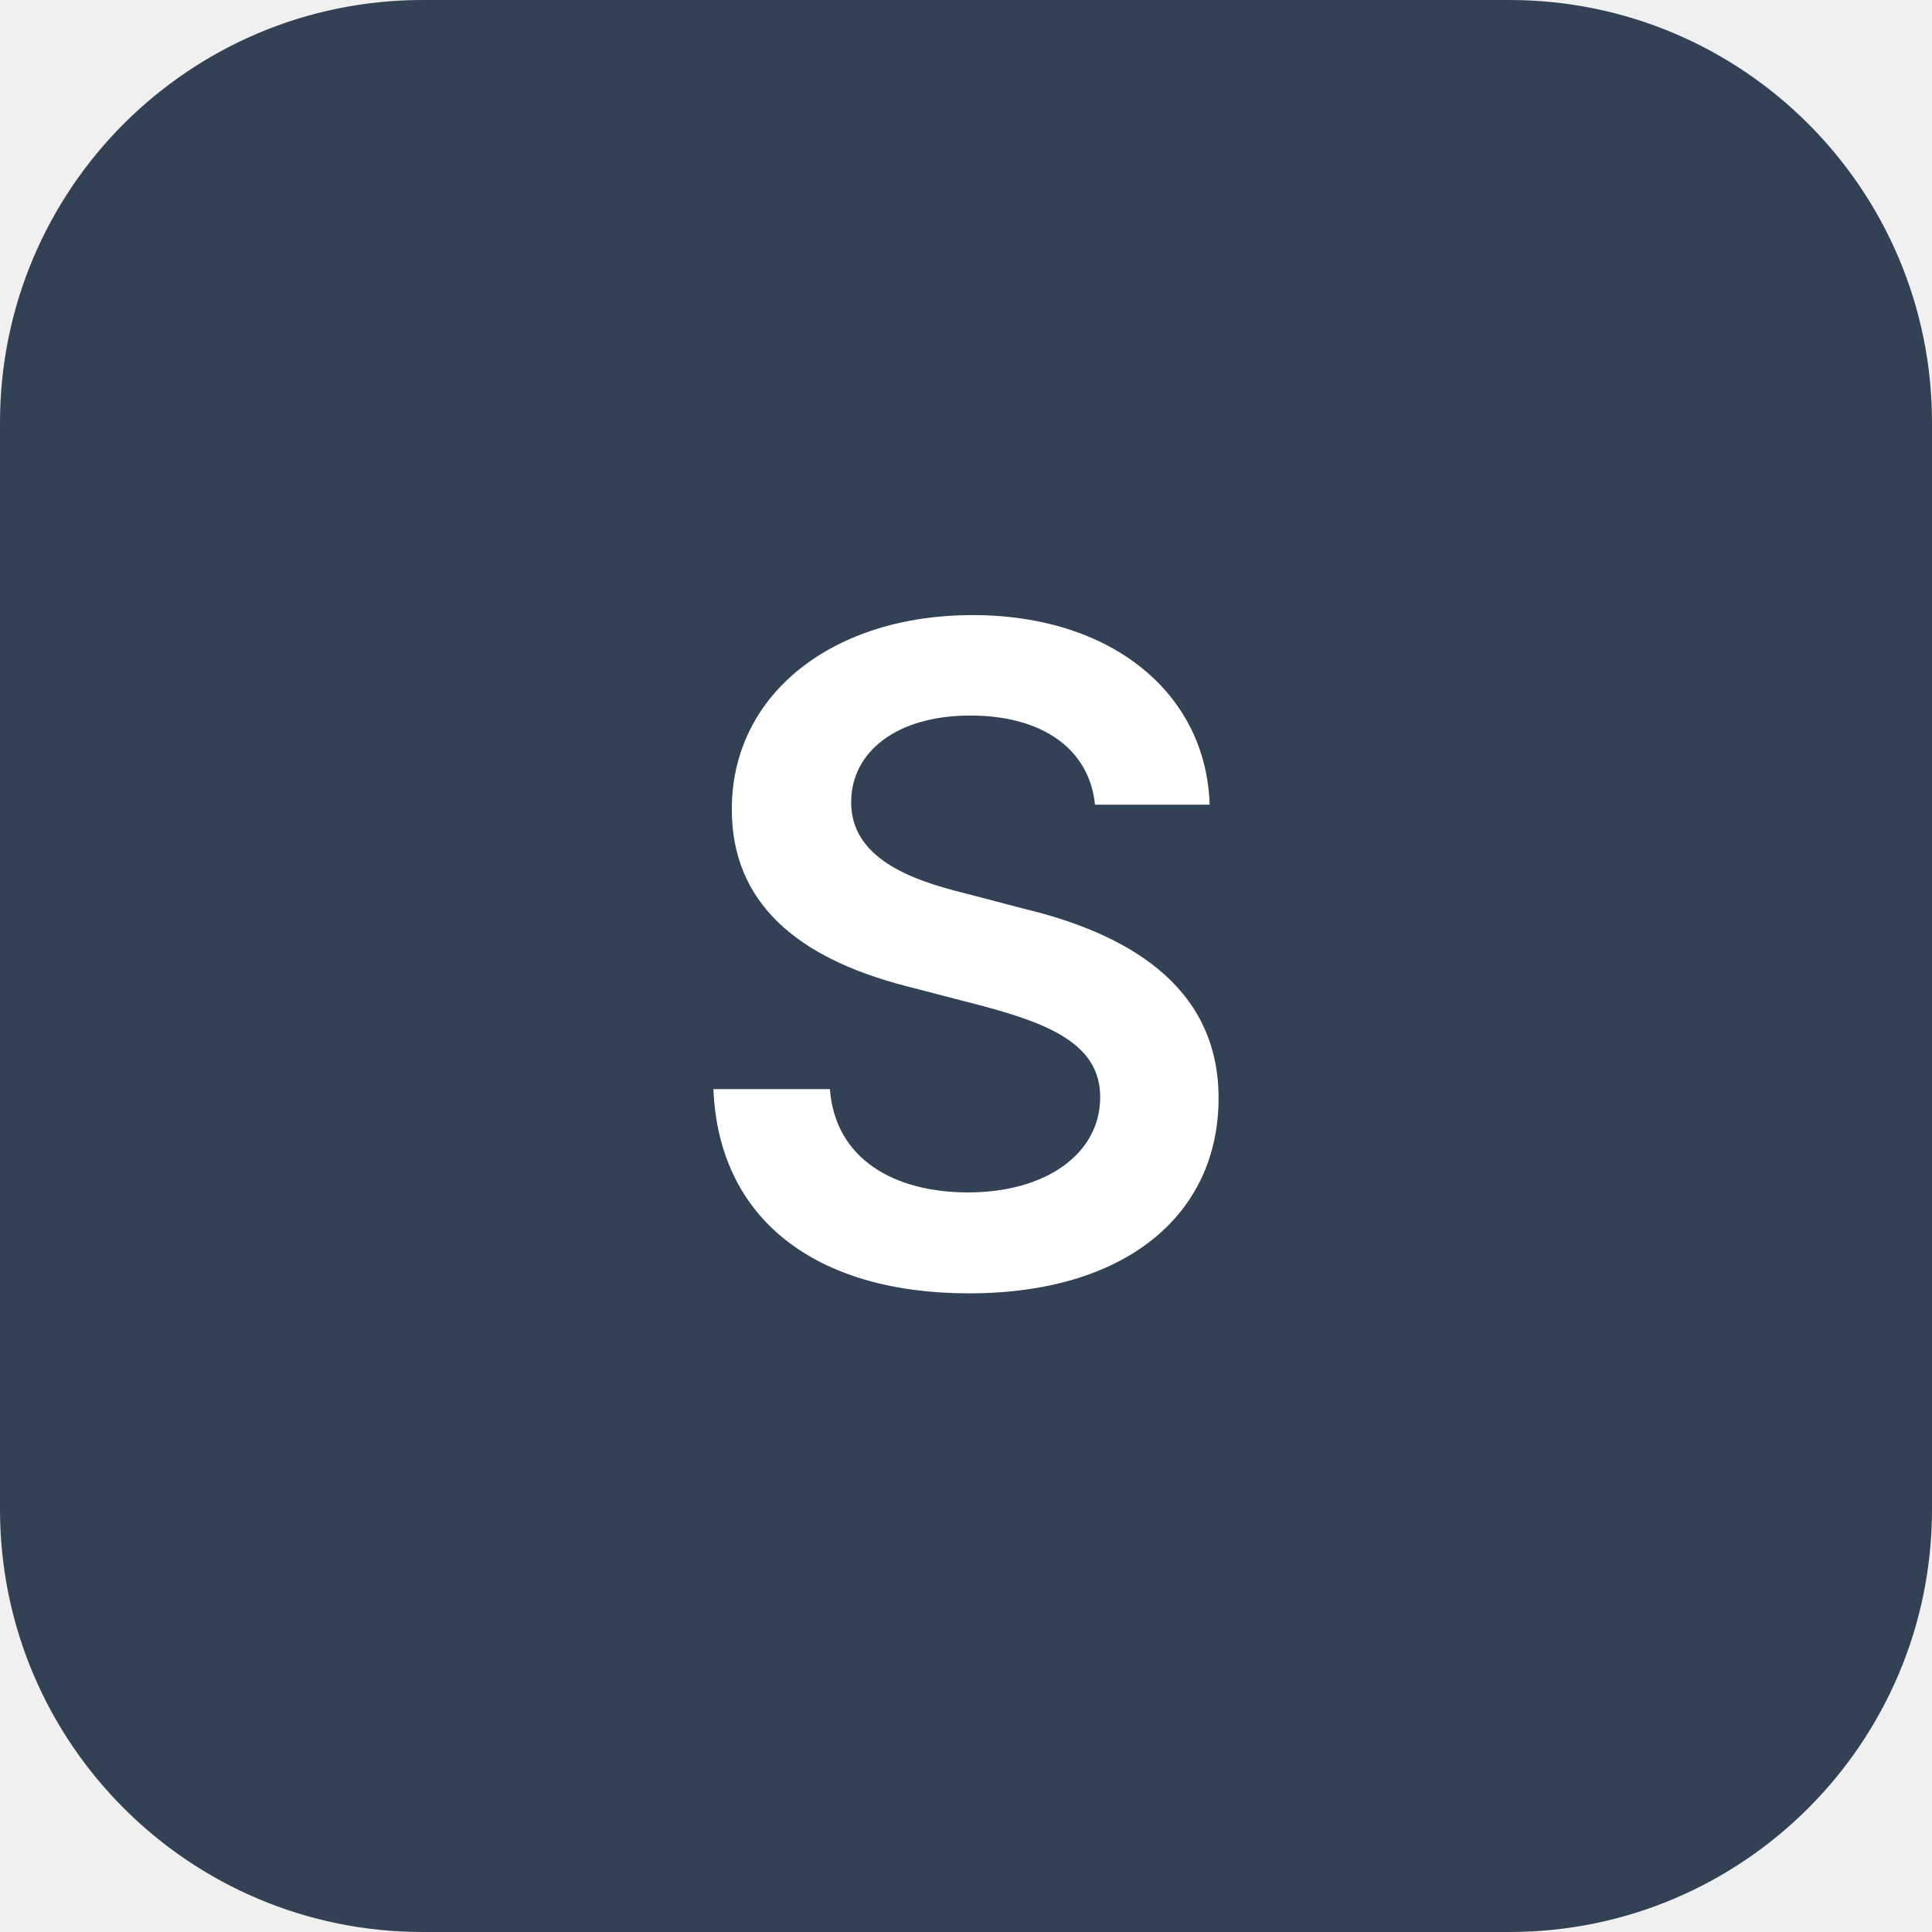
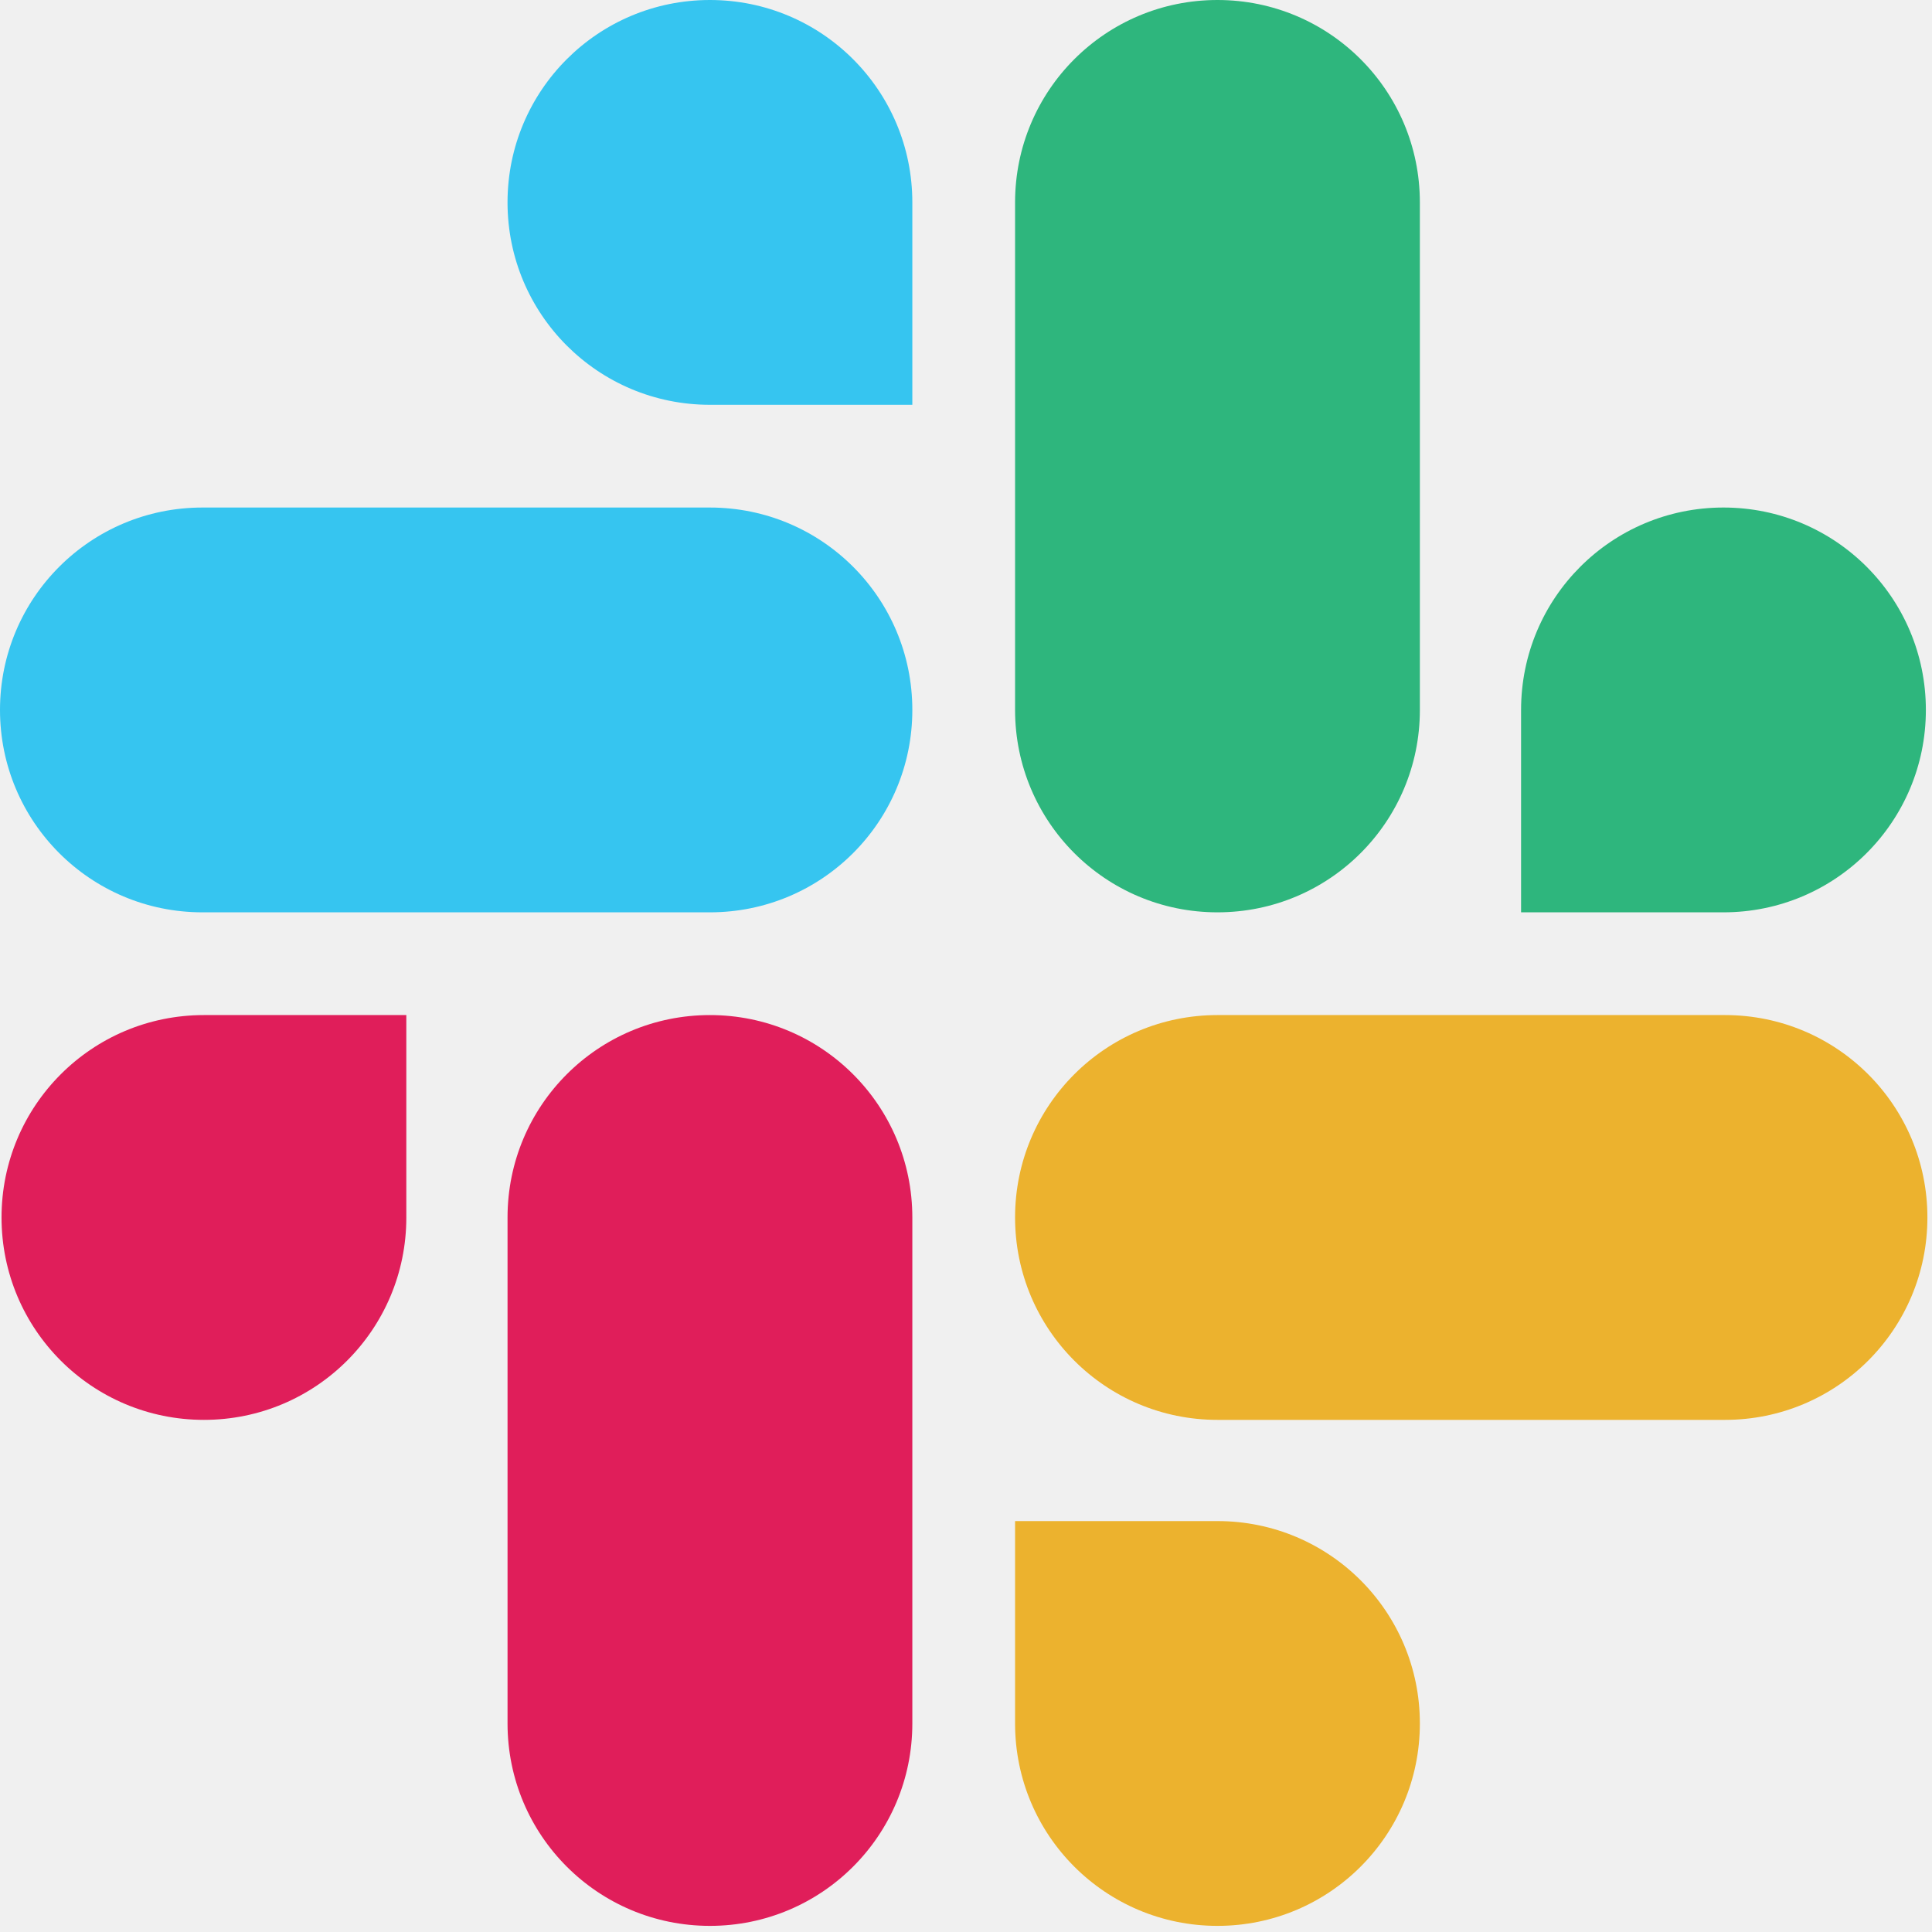
- <svg xmlns="http://www.w3.org/2000/svg" viewBox="0 0 64 64">
-   <rect width="64" height="64" rx="14" fill="#334155" />
-   <text x="32" y="32" dy=".35em" text-anchor="middle" fill="#fff" font-family="Geist, ui-sans-serif, system-ui, -apple-system, 'Segoe UI', sans-serif" font-size="30" font-weight="600" letter-spacing="-.5">S</text>
+ <svg xmlns="http://www.w3.org/2000/svg" viewBox="0 0 256 256">
+   <path fill="#e01e5a" d="M53.841 161.32c0 14.832-11.987 26.82-26.819 26.82S.203 176.152.203 161.32c0-14.831 11.987-26.818 26.82-26.818H53.84zm13.41 0c0-14.831 11.987-26.818 26.819-26.818s26.819 11.987 26.819 26.819v67.047c0 14.832-11.987 26.82-26.82 26.82c-14.83 0-26.818-11.988-26.818-26.82z" />
+   <path fill="#36c5f0" d="M94.07 53.638c-14.832 0-26.82-11.987-26.82-26.819S79.239 0 94.07 0s26.819 11.987 26.819 26.819v26.82zm0 13.613c14.832 0 26.819 11.987 26.819 26.819s-11.987 26.819-26.82 26.819H26.82C11.987 120.889 0 108.902 0 94.069c0-14.83 11.987-26.818 26.819-26.818z" />
+   <path fill="#2eb67d" d="M201.55 94.07c0-14.832 11.987-26.82 26.818-26.82s26.82 11.988 26.82 26.82s-11.988 26.819-26.82 26.819H201.55zm-13.41 0c0 14.832-11.988 26.819-26.82 26.819c-14.831 0-26.818-11.987-26.818-26.82V26.82C134.502 11.987 146.489 0 161.32 0s26.819 11.987 26.819 26.819z" />
+   <path fill="#ecb22e" d="M161.32 201.55c14.832 0 26.82 11.987 26.82 26.818s-11.988 26.82-26.82 26.82c-14.831 0-26.818-11.988-26.818-26.82V201.55zm0-13.41c-14.831 0-26.818-11.988-26.818-26.82c0-14.831 11.987-26.818 26.819-26.818h67.25c14.832 0 26.82 11.987 26.82 26.819s-11.988 26.819-26.82 26.819z" />
</svg>
